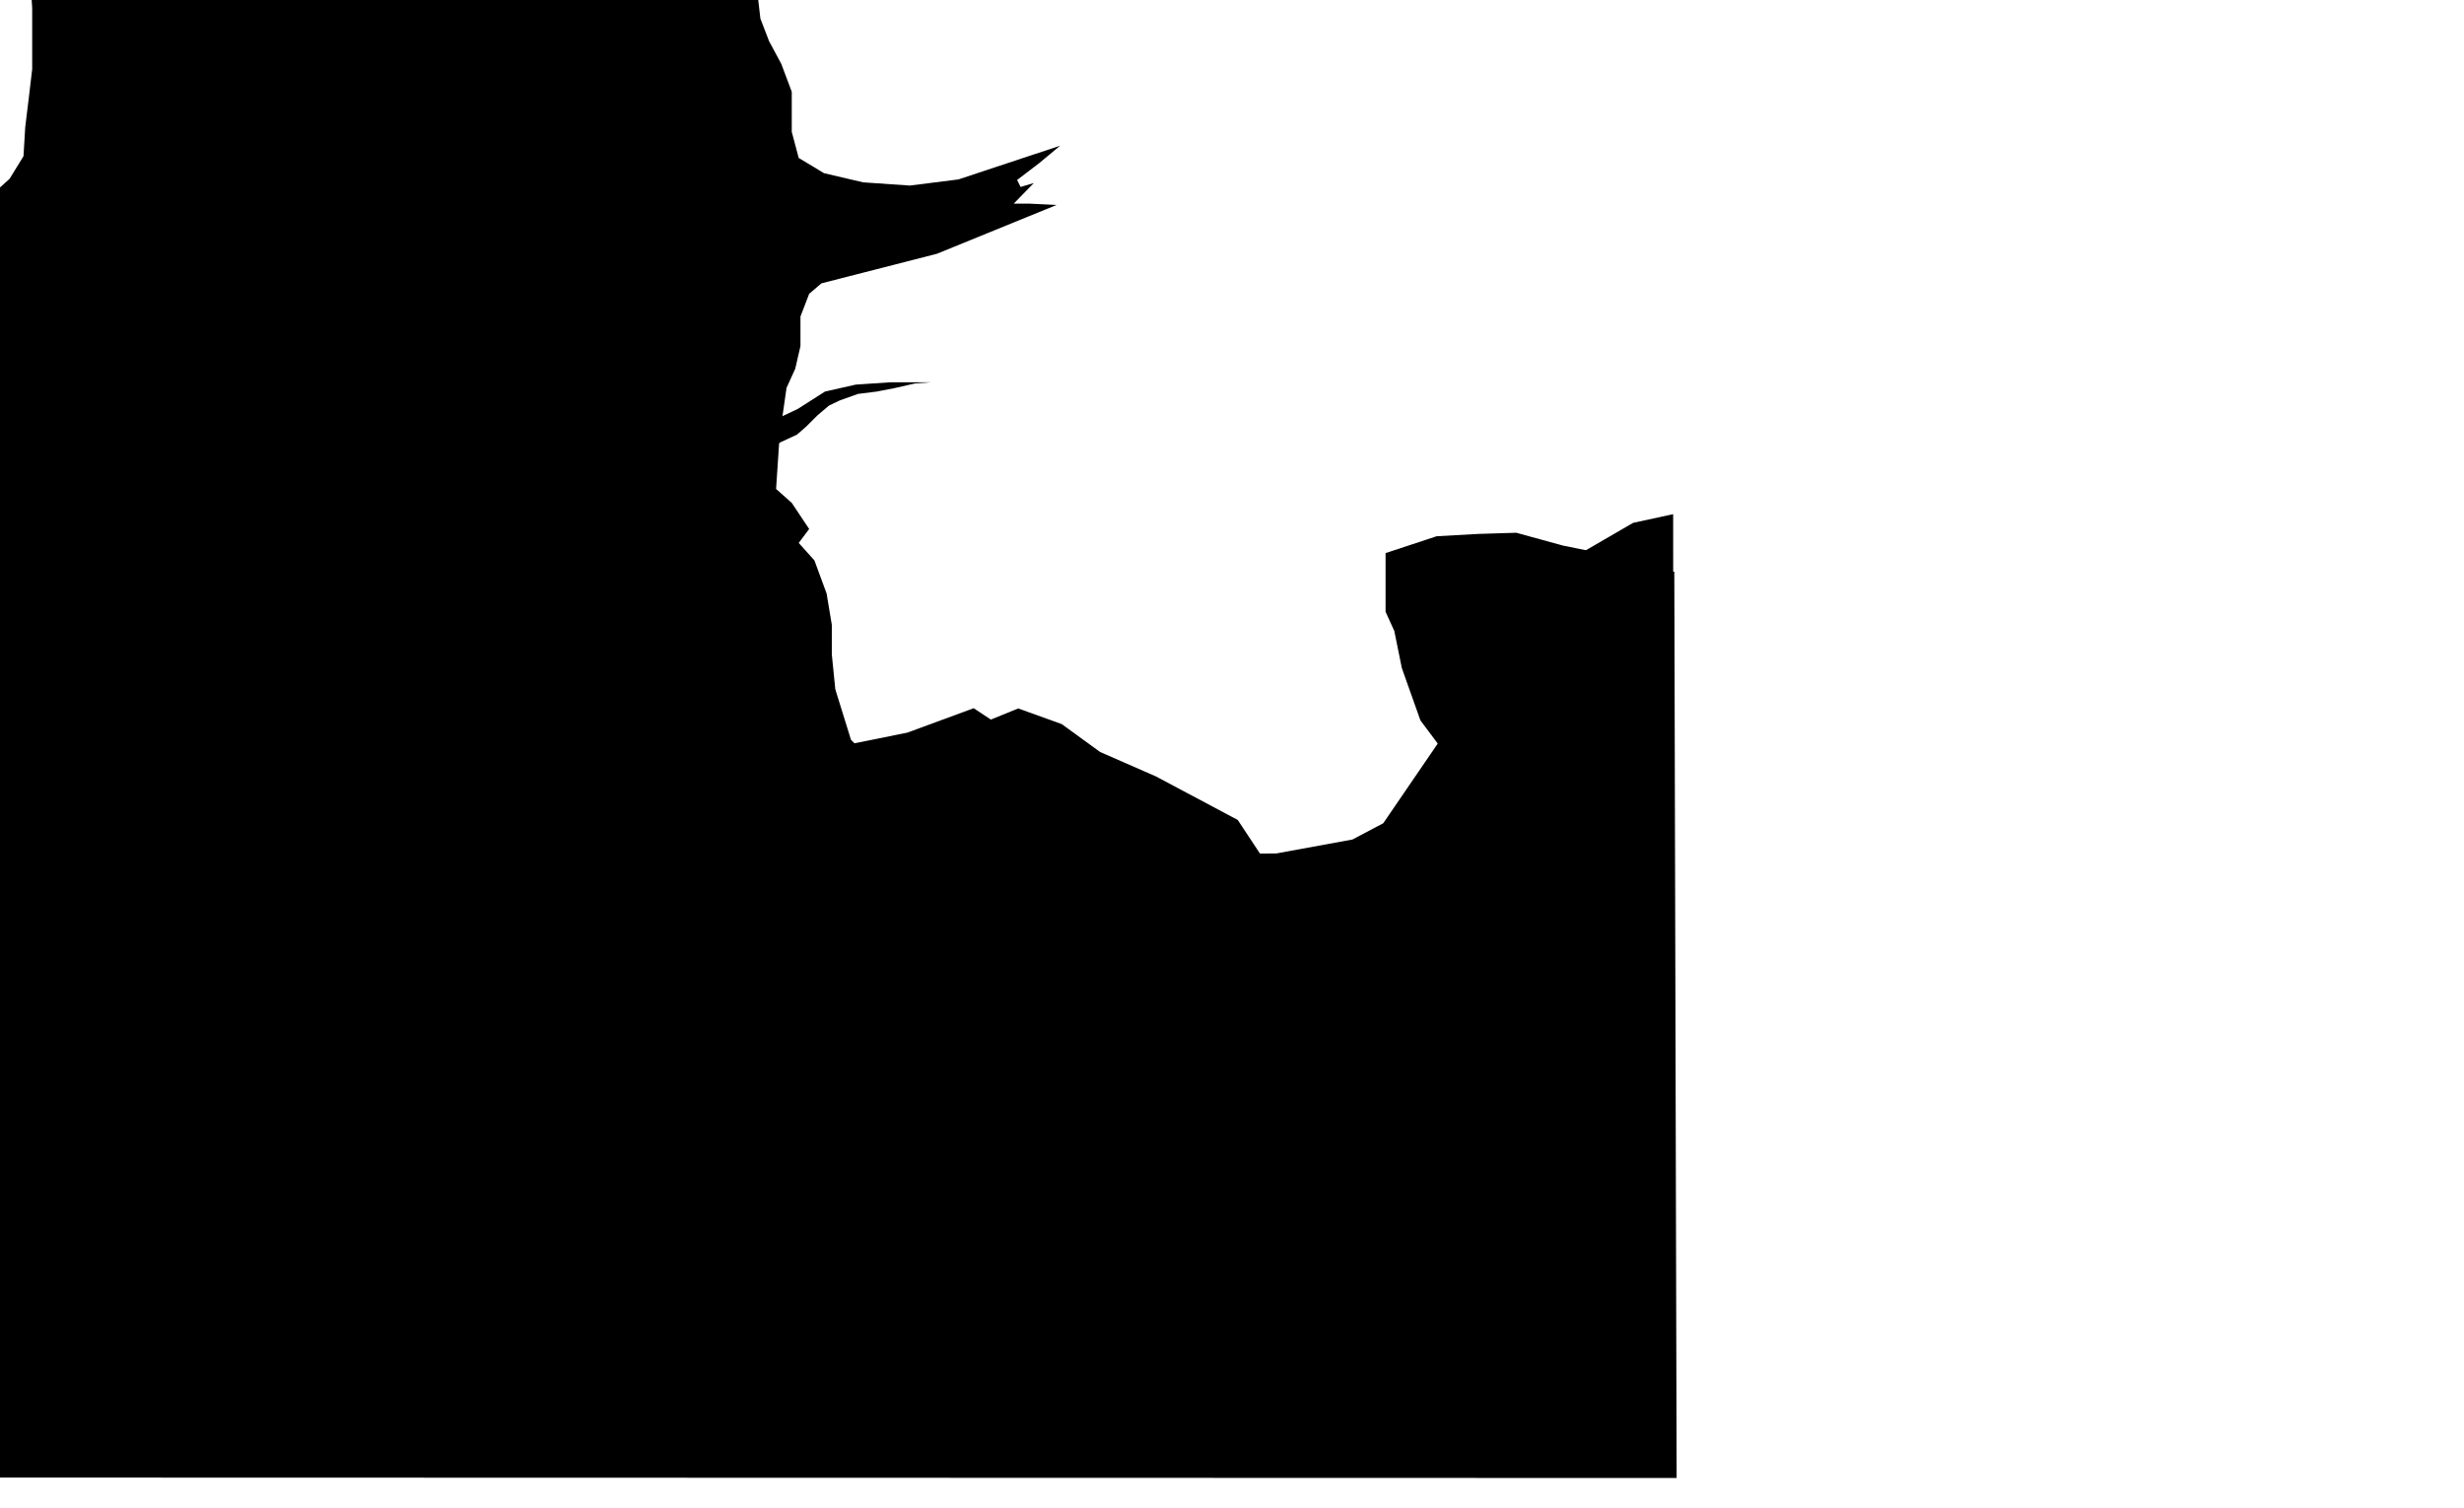
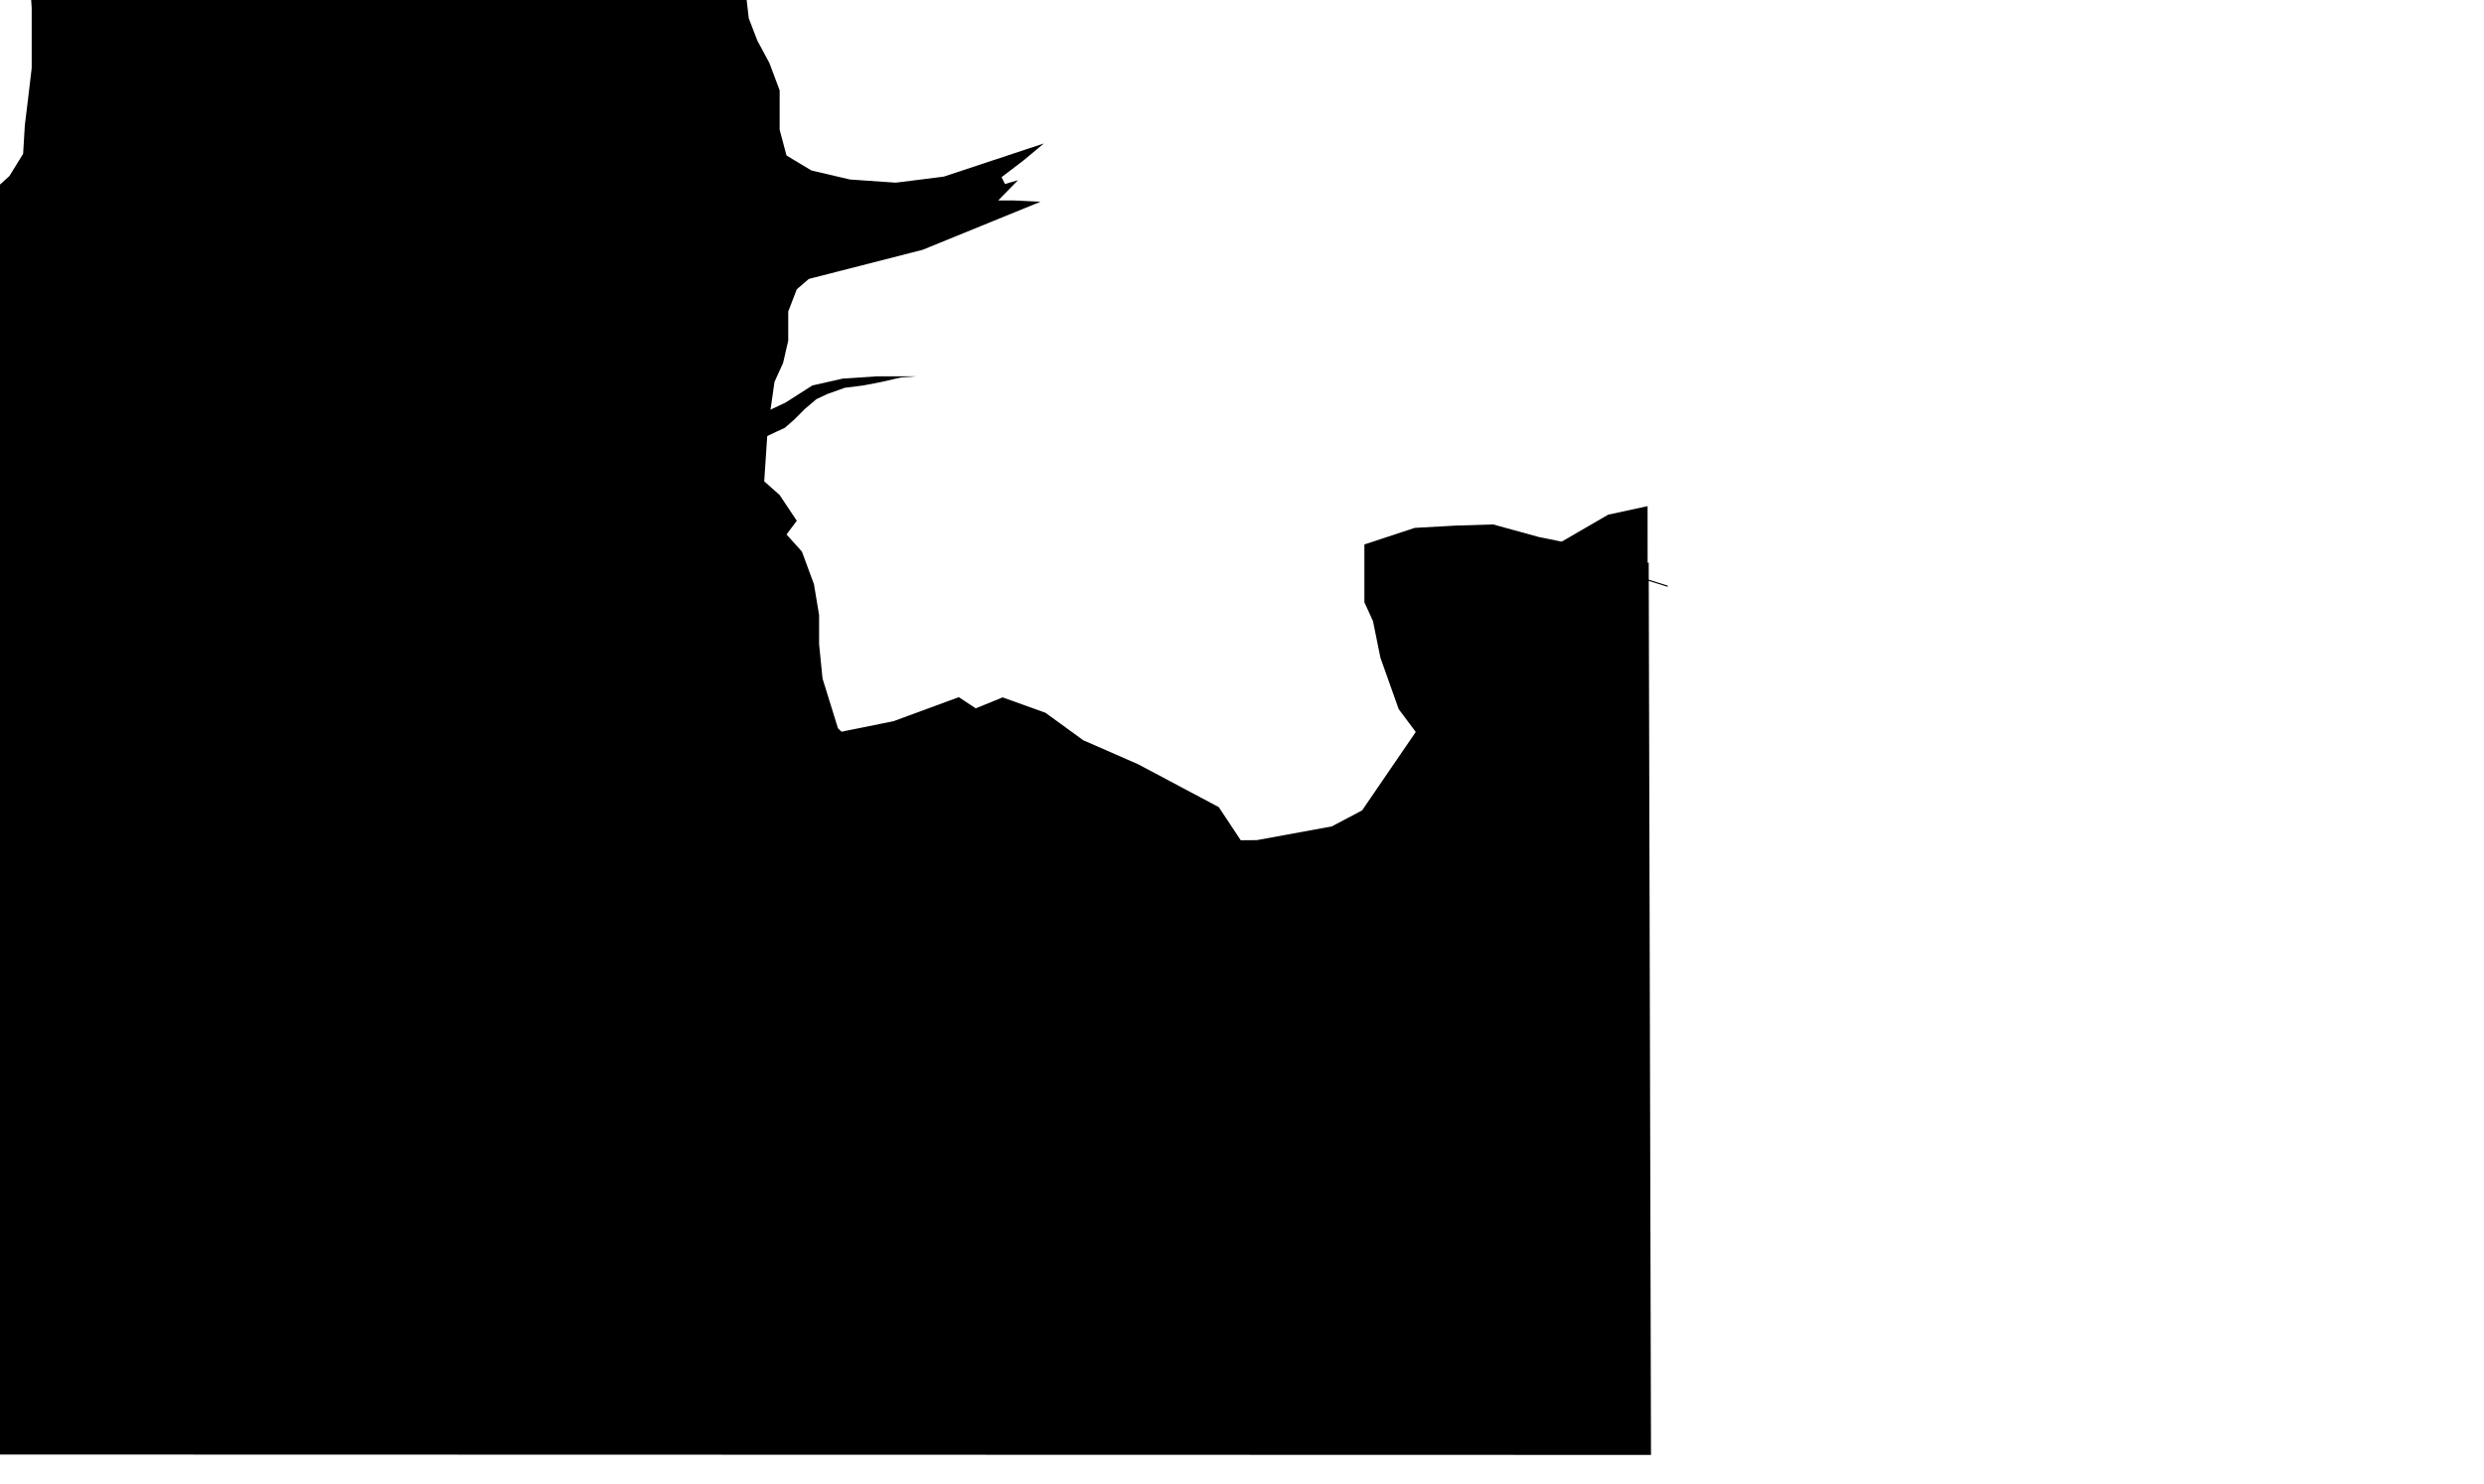
<svg xmlns="http://www.w3.org/2000/svg" with="744" height="1052" id="svg2" version="1.1" width="100%">
  <defs id="defs18" />
-   <g id="tree4" transform="translate(-560,880)" style="fill:#000000">
+   <g id="tree4" transform="translate(-560,880)" style="fill:#000000;opacity:1">
    <polygon id="polygon4" points="383.85,-412.55 437.25,-392.62 461.76,-404.79 484.25,-422.78 505.24,-476.76 518.74,-595.2 538.23,-692.65 548.88,-718.61 554.73,-743.62 536.74,-763.11 496.26,-767.61 422.78,-767.61 376.31,-760.11 326.83,-745.12 271.36,-731.63 230.88,-733.13 155.92,-743.62 122.93,-734.63 97.45,-721.13 65.96,-706.14 142.42,-757.12 158.92,-763.11 184.4,-764.61 212.89,-758.62 230.88,-761.61 268.36,-766.11 304.34,-770.61 332.83,-781.1 367.31,-790.1 398.3,-809.09 424.28,-811.09 475.27,-812.59 502.25,-815.59 529.24,-826.08 553.23,-835.08 568.22,-848.57 580.22,-868.06 581.71,-893.05 584.7,-917.54 587.7,-943.02 587.7,-968.51 587.7,-995.5 586.2,-1019.49 922.03,-1026.98 1209.93,-1025.48 1214.43,-986.5 1221.93,-967.01 1232.42,-947.52 1241.42,-923.53 1241.42,-889.05 1247.42,-866.56 1269.17,-853.46 1302.89,-845.57 1343,-842.8 1384.88,-848.08 1472.38,-877.09 1454.38,-862.1 1435.38,-847.61 1438.38,-841.61 1449.76,-844.98 1432.47,-827.26 1446.07,-827.24 1469.39,-826.11 1366.4,-784.11 1266.91,-758.62 1256.41,-749.62 1248.92,-730.13 1248.92,-704.64 1244.42,-685.15 1236.92,-668.66 1230.92,-626.68 1227.93,-581.7 1241.42,-569.71 1256.41,-547.22 1247.42,-535.23 1260.91,-520.23 1271.4,-491.75 1275.9,-464.76 1275.9,-439.28 1278.9,-409.29 1292.39,-365.81 1320.88,-337.33 1353.86,-338.83 1395.84,-376.31 1436.32,-392.8 1473.8,-379.31 1506.79,-355.32 1554.76,-334.33 1625.23,-296.85 1769.16,-79.46 1790.14,233.89 -86.21,218.22 -117.65,-199.89 22.29,-332.86 70.7,-356.54 111.17,-373.68 145.52,-393.99 182.55,-407.39 226.4,-405.12 272.87,-443.5 313.29,-452.24 " style="fill:#000000" />
  </g>
-   <g id="tree3" transform="translate(-560,880)" style="fill:#000000">
+   <g id="tree3" transform="translate(-560,880)" style="fill:#000000;opacity:1">
    <polygon id="polygon6" points="899.49,-392.5 885,-394 867,-366 846.99,-333 829.5,-271 813.87,10.57 1233.49,11 1201,-274 1188.99,-336 1180.49,-377 1172.49,-398.5 1165,-439.5 1152.49,-530 1141.5,-571.5 1142.49,-593 1156.99,-598.5 1173,-602.5 1186.5,-604.5 1201.49,-608.5 1216,-613 1232,-622 1245.99,-628.5 1253.99,-635.5 1263.5,-645 1273.5,-653.5 1283,-658 1298.49,-663.5 1314.5,-665.5 1329.99,-668.5 1347.5,-672.5 1361.49,-673.5 1326.49,-673.5 1296.5,-671.5 1270,-665.5 1246.49,-650.5 1229.49,-642.5 1211.99,-633.5 1188.99,-625 1141.5,-617.5 1139.49,-650.5 1140,-681 1140.49,-706.5 1143.5,-739 1146.5,-765.5 1143.02,-839.32 1142.03,-957.98 1012.99,-1006 1016.46,-933.85 1014.44,-869.28 1006.35,-818.93 1013.99,-706.5 1010.99,-666 996.49,-576.5 992,-504 979,-435 964.5,-376.5 952.5,-371.5 931.99,-372 917.49,-383.5 " style="fill:#000000" />
  </g>
-   <g id="tree2" transform="translate(-560,880)" style="fill:#000000">
+   <g id="tree2" transform="translate(-560,880)" style="fill:#000000;opacity:1">
    <polygon id="polygon8" points="611.49,-708 620.5,-775.5 656.5,-1027.5 809.5,-1026.5 808,-1015.5 767,-759.5 765.49,-701.5 762.99,-667.5 757,-623.5 755.99,-573.5 752.49,-532.5 752.49,-496 758.99,-434.5 768.5,-377 778.99,-322 790,-273.5 796.99,-243.5 835.54,19.31 394.88,20.24 481.49,-237 518.99,-321 545.49,-385 567.5,-462.5 586.49,-538.5 603.49,-625 " style="fill:#000000" />
  </g>
-   <g id="tree1" transform="translate(-560,880)" style="fill:#000000">
+   <g id="tree1" transform="translate(-560,880)" style="fill:#000000;opacity:1">
    <polygon id="polygon10" points="277.49,-578 275,-550.5 267.49,-501.5 260.99,-461.5 255.5,-435 252,-409.5 247.99,-386.5 237.99,-346 230.99,-303 224.99,-274 130.79,25.54 950.6,17.4 655,-231 612.5,-298.5 577.5,-392 545.49,-472.5 535.99,-523.5 528.5,-553 518.99,-605 502.49,-688.5 500,-738.5 498.5,-779.5 495.01,-843.05 494.76,-954.84 305.95,-1004.97 306.19,-953.49 301.99,-825.85 293,-713.5 288.5,-668.5 286.5,-653 281.99,-624.5 280.49,-610.5 " style="fill:#000000" />
  </g>
-   <g id="ground-background" transform="translate(-560,880)" style="fill:#000000">
+   <g id="ground-background" transform="translate(-560,880)" style="fill:#000000;opacity:1">
    <polygon id="polygon12" points="587.5,-419 632.49,-424 747,-404.5 807.49,-364.5 828.49,-357.5 846.99,-359.5 933.99,-353 1015.49,-353 1074.99,-334.5 1168.49,-329 1214.99,-327.5 1265.49,-315 1363.5,-331.5 1438.99,-327 1486.49,-317 1522,-293.5 1595.5,-267.5 1658.5,-268 1724,-280 1750.5,-294 1816.49,-390.5 1857.99,-461 1884.49,-505.5 1965.5,-552.5 2000,-560 2000.5,212 -1,212.5 -1,-315.5 218.49,-327 307.49,-345 348.49,-348.5 426,-368.5 498.5,-395.5 " style="fill:#000000" />
  </g>
-   <g id="ground" transform="translate(-560,880)">
+   <g id="ground" transform="translate(-560,880)" style="opacity:1">
    <polygon id="polygon14" points="1752.49,-526.5 1796.5,-541 1832.5,-543 1864.99,-544 1905,-533 1939.5,-526 1992.49,-510.5 2000.99,-510.5 2002.99,269.5 0,269 -3,-379 56.99,-375 144.49,-353.5 230.5,-339.5 322.5,-329.5 410.99,-310.5 535.99,-304.5 671.5,-303 767.99,-306.5 837.5,-310 1043.49,-336 1199.99,-343.5 1341,-372 1397.99,-393 1428.99,-372.5 1448.99,-363.5 1477.99,-323.5 1497,-283 1521.5,-256.5 1577.5,-235.5 1629.49,-229 1674.5,-252.5 1739.99,-248.5 1777.49,-241 1810.49,-261.5 1821.49,-305 1816.49,-337 1782.49,-382.5 1766.5,-427.5 1760,-459.5 1752.49,-476 " style="fill:#000000" />
  </g>
+   <g id="g2995">
+     <path id="path2993" d="m 1457.644,390.042 -106.983,-33.432 -53.492,-11.144 -69.093,0 -20.059,20.059 -2.229,37.89 24.517,89.153 31.203,35.661 15.602,40.119 0,35.661 -22.288,37.89 -35.661,11.144 -44.576,-4.458 -55.72,-6.686 -40.119,17.831 -46.805,2.229 -60.178,-13.373 -51.263,-42.347 -28.975,-69.093 -42.347,-24.517 -15.602,-13.373 -86.924,24.517 -205.051,31.203 -127.042,11.144 -296.432,20.059 -227.339,-4.458 -133.729,-20.059 -120.356,-17.831 -156.017,-33.432 -193.907,-11.144" style="fill:none;stroke:#000000;stroke-width:1px;stroke-linecap:butt;stroke-linejoin:miter;stroke-opacity:1;opacity:1" />
+   </g>
</svg>
